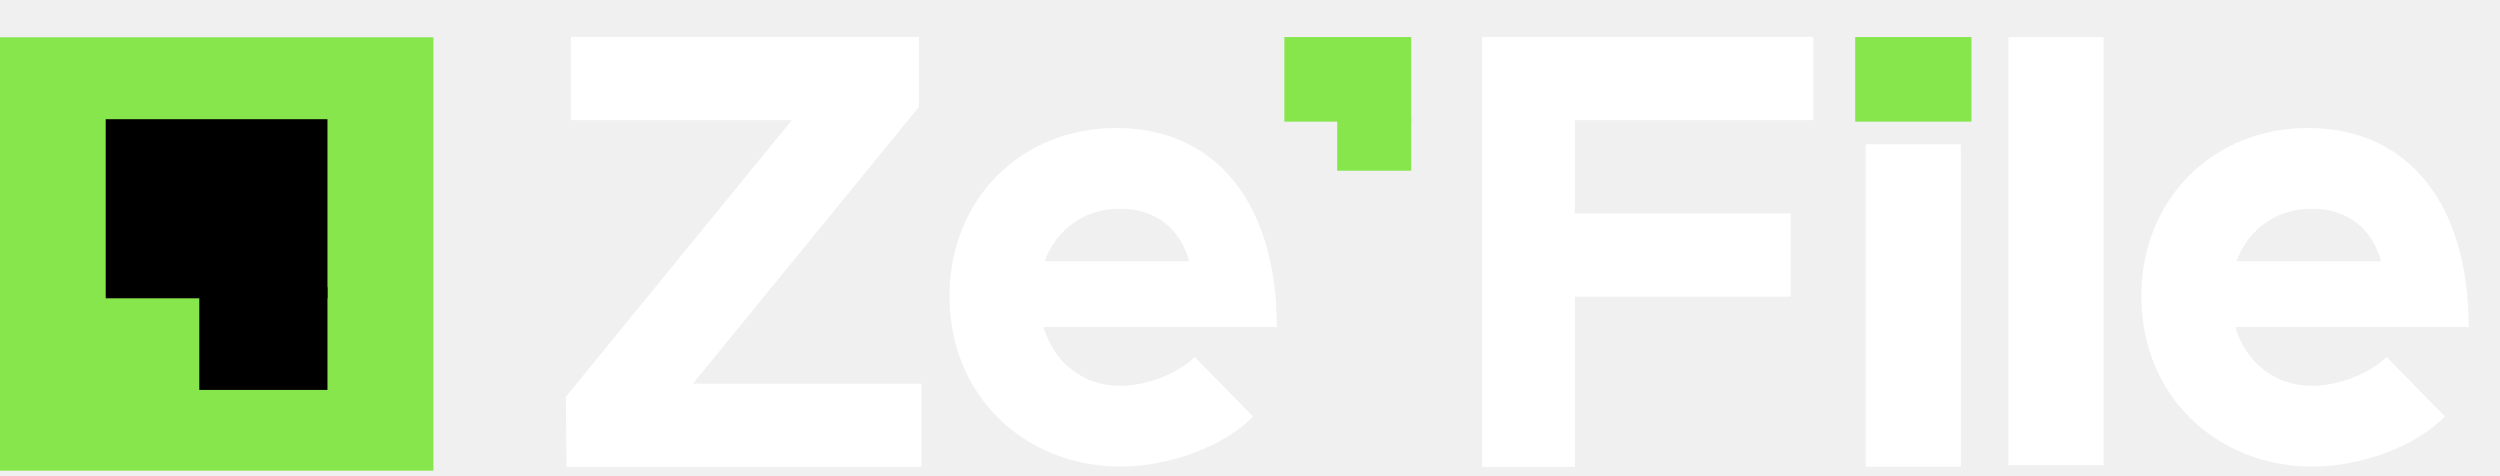
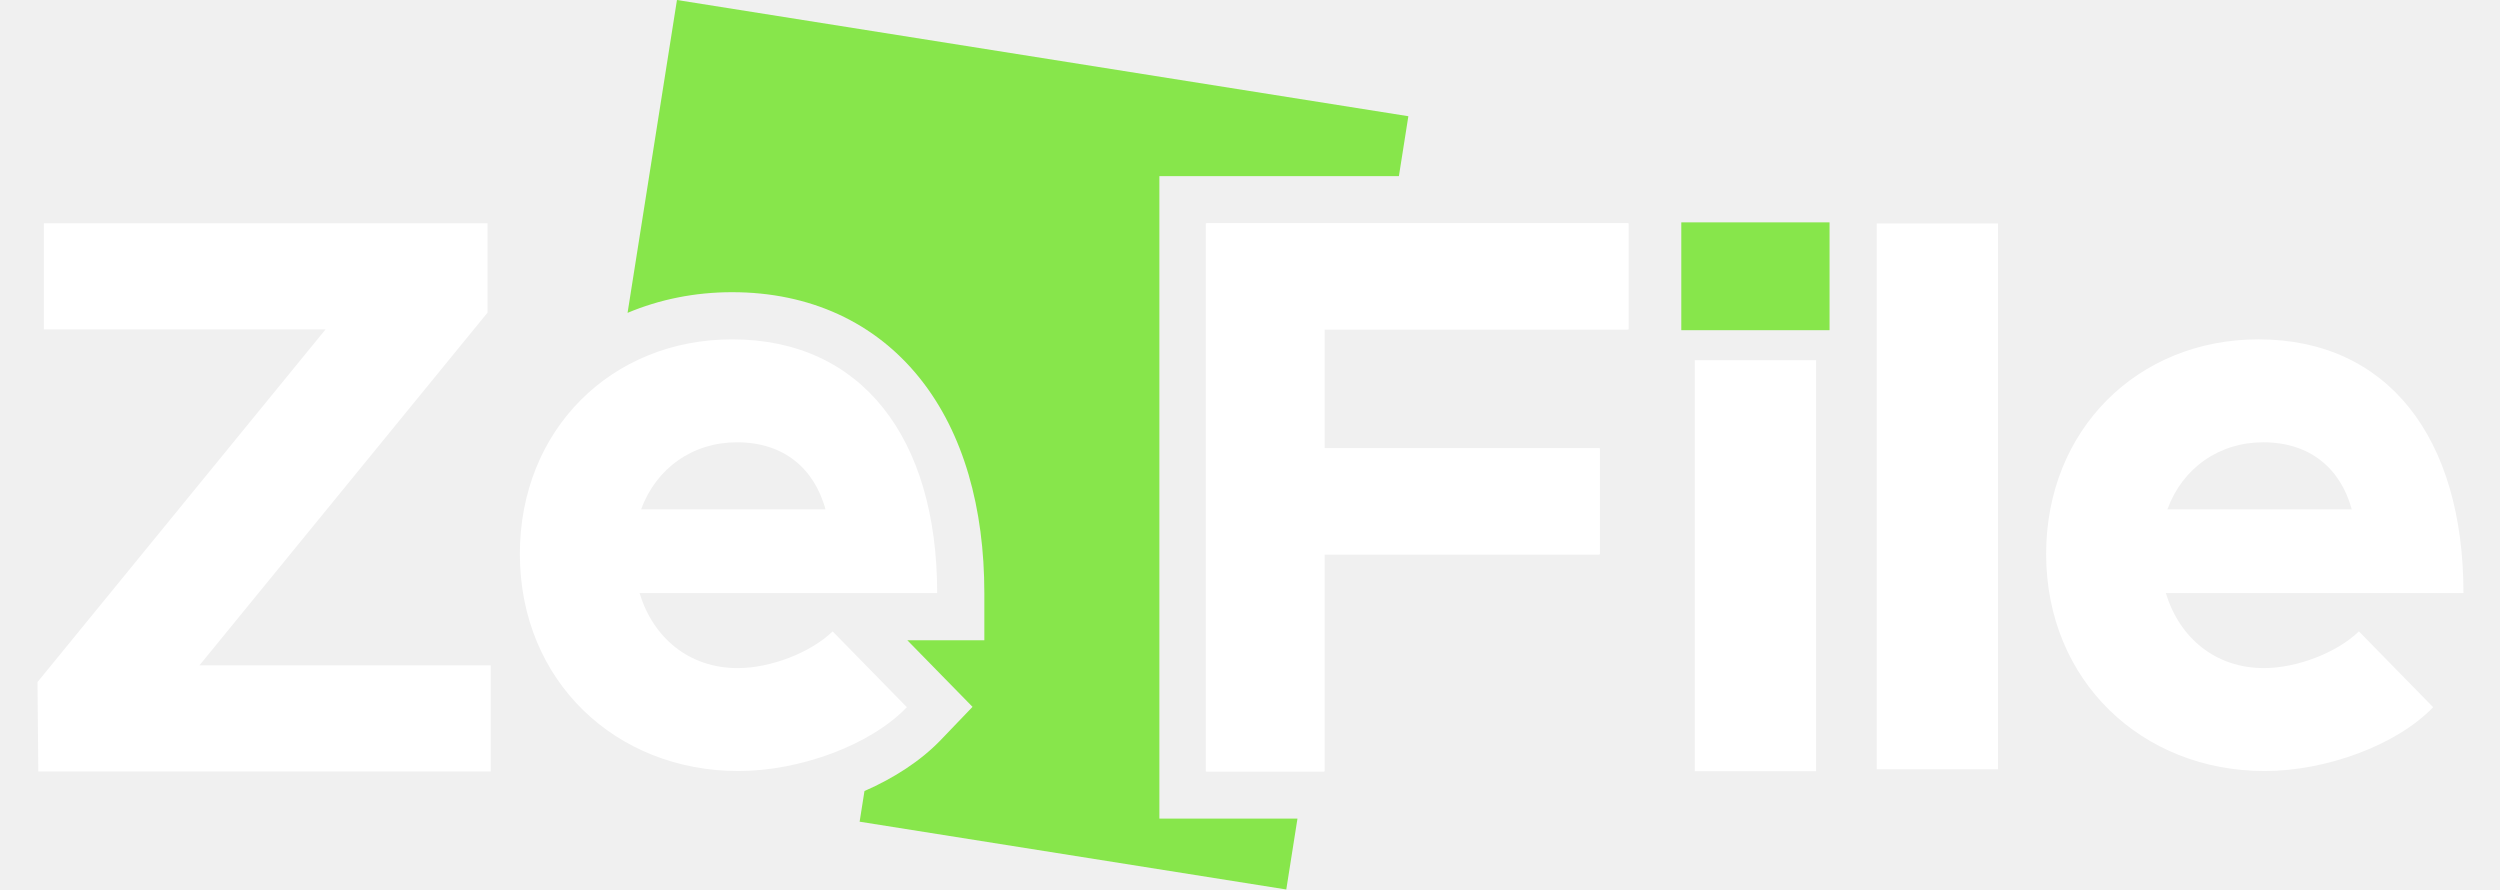
- <svg xmlns="http://www.w3.org/2000/svg" width="473" height="90" viewBox="0 0 473 90" fill="none">
-   <rect y="7.054" width="82" height="82" fill="#87E64B" />
-   <rect x="20" y="22.554" width="41.955" height="33.886" fill="black" />
-   <rect x="37.709" y="54.323" width="24.246" height="19.449" fill="black" />
-   <path d="M107.18 88.334L107.061 75.072L149.807 22.735H108.009V6.986H173.844V20.248L131.098 72.585H174.318V88.334H107.18ZM343.076 22.735H297.962V40.378H338.813V56.126H297.962V88.334H280.437V6.986H343.076V22.735Z" fill="white" />
-   <path d="M211.97 72.999C216.825 72.999 222.746 70.749 226.061 67.552L237.073 78.8C231.626 84.484 221.088 88.273 212.089 88.273C193.854 88.273 179.644 74.893 179.644 56.066C179.644 37.594 193.261 24.214 211.141 24.214C230.324 24.214 241.573 38.778 241.573 61.868H197.406C199.419 68.499 204.747 72.999 211.97 72.999ZM211.852 39.489C205.339 39.489 199.892 43.278 197.643 49.435H224.995C223.338 43.396 218.838 39.489 211.852 39.489Z" fill="white" />
-   <path d="M437.47 72.999C442.325 72.999 448.246 70.749 451.561 67.552L462.573 78.8C457.126 84.484 446.588 88.273 437.589 88.273C419.354 88.273 405.144 74.893 405.144 56.066C405.144 37.594 418.761 24.214 436.641 24.214C455.824 24.214 467.073 38.778 467.073 61.868H422.906C424.919 68.499 430.247 72.999 437.47 72.999ZM437.352 39.489C430.839 39.489 425.392 43.278 423.143 49.435H450.495C448.838 43.396 444.338 39.489 437.352 39.489Z" fill="white" />
-   <rect x="253" y="22.302" width="14" height="10" fill="#87E64B" />
-   <rect x="243" y="7.011" width="24" height="16" fill="#87E64B" />
-   <rect x="380" y="7.011" width="18" height="81" fill="white" />
-   <rect x="353" y="27.302" width="18" height="61" fill="white" />
-   <rect x="351" y="7.011" width="22" height="16" fill="#87E64B" />
+ <svg xmlns="http://www.w3.org/2000/svg" width="371" height="132" viewBox="0 0 371 132" fill="none">
+   <path d="M209 17.247L207.597 26.134H172.052V121.481H192.544L190.884 132L127.569 121.939L128.287 117.389C132.664 115.472 136.638 112.913 139.631 109.791L144.322 104.896L139.579 100.052L134.649 95.016H146.076V88.016C146.076 75.427 143.018 64.297 136.525 56.163C129.877 47.833 120.182 43.361 108.646 43.361C103.079 43.361 97.843 44.445 93.131 46.428L100.461 0L209 17.247ZM122.336 75.022L122.499 75.582C122.408 75.251 122.307 74.928 122.199 74.61C122.246 74.747 122.293 74.884 122.336 75.022Z" fill="#87E64B" />
+   <path d="M5.684 114.481L5.565 101.219L48.311 48.882H6.513V33.134H72.348V46.396L29.602 98.733H72.822V114.481H5.684ZM241.58 48.882H196.466V66.525H237.317V82.274H196.466V114.481H178.941V33.134H241.58V48.882Z" fill="white" />
+   <path d="M241.691 48.882H196.577V66.525H237.428V82.274H196.577V114.481H179.052V33.134H241.691V48.882Z" fill="white" />
+   <path d="M109.474 99.146C114.329 99.146 120.25 96.896 123.565 93.699L134.577 104.948C129.13 110.632 118.592 114.421 109.593 114.421C91.358 114.421 77.148 101.04 77.148 82.213C77.148 63.741 90.766 50.361 108.645 50.361C127.828 50.361 139.077 64.925 139.077 88.015H94.91C96.923 94.646 102.251 99.146 109.474 99.146ZM109.356 65.636C102.843 65.636 97.397 69.425 95.147 75.582H122.499C120.842 69.543 116.342 65.636 109.356 65.636Z" fill="white" />
+   <path d="M335.974 99.146C340.829 99.146 346.75 96.896 350.065 93.699L361.077 104.948C355.63 110.632 345.092 114.421 336.093 114.421C317.858 114.421 303.648 101.04 303.648 82.213C303.648 63.741 317.266 50.361 335.145 50.361C354.328 50.361 365.577 64.925 365.577 88.015H321.41C323.423 94.646 328.751 99.146 335.974 99.146ZM335.856 65.636C329.343 65.636 323.896 69.425 321.647 75.582H348.999C347.342 69.543 342.842 65.636 335.856 65.636Z" fill="white" />
+   <rect x="278.504" y="33.158" width="18" height="81" fill="white" />
+   <rect x="251.504" y="53.45" width="18" height="61" fill="white" />
+   <rect x="249.504" y="33" width="22" height="16" fill="#87E64B" />
</svg>
